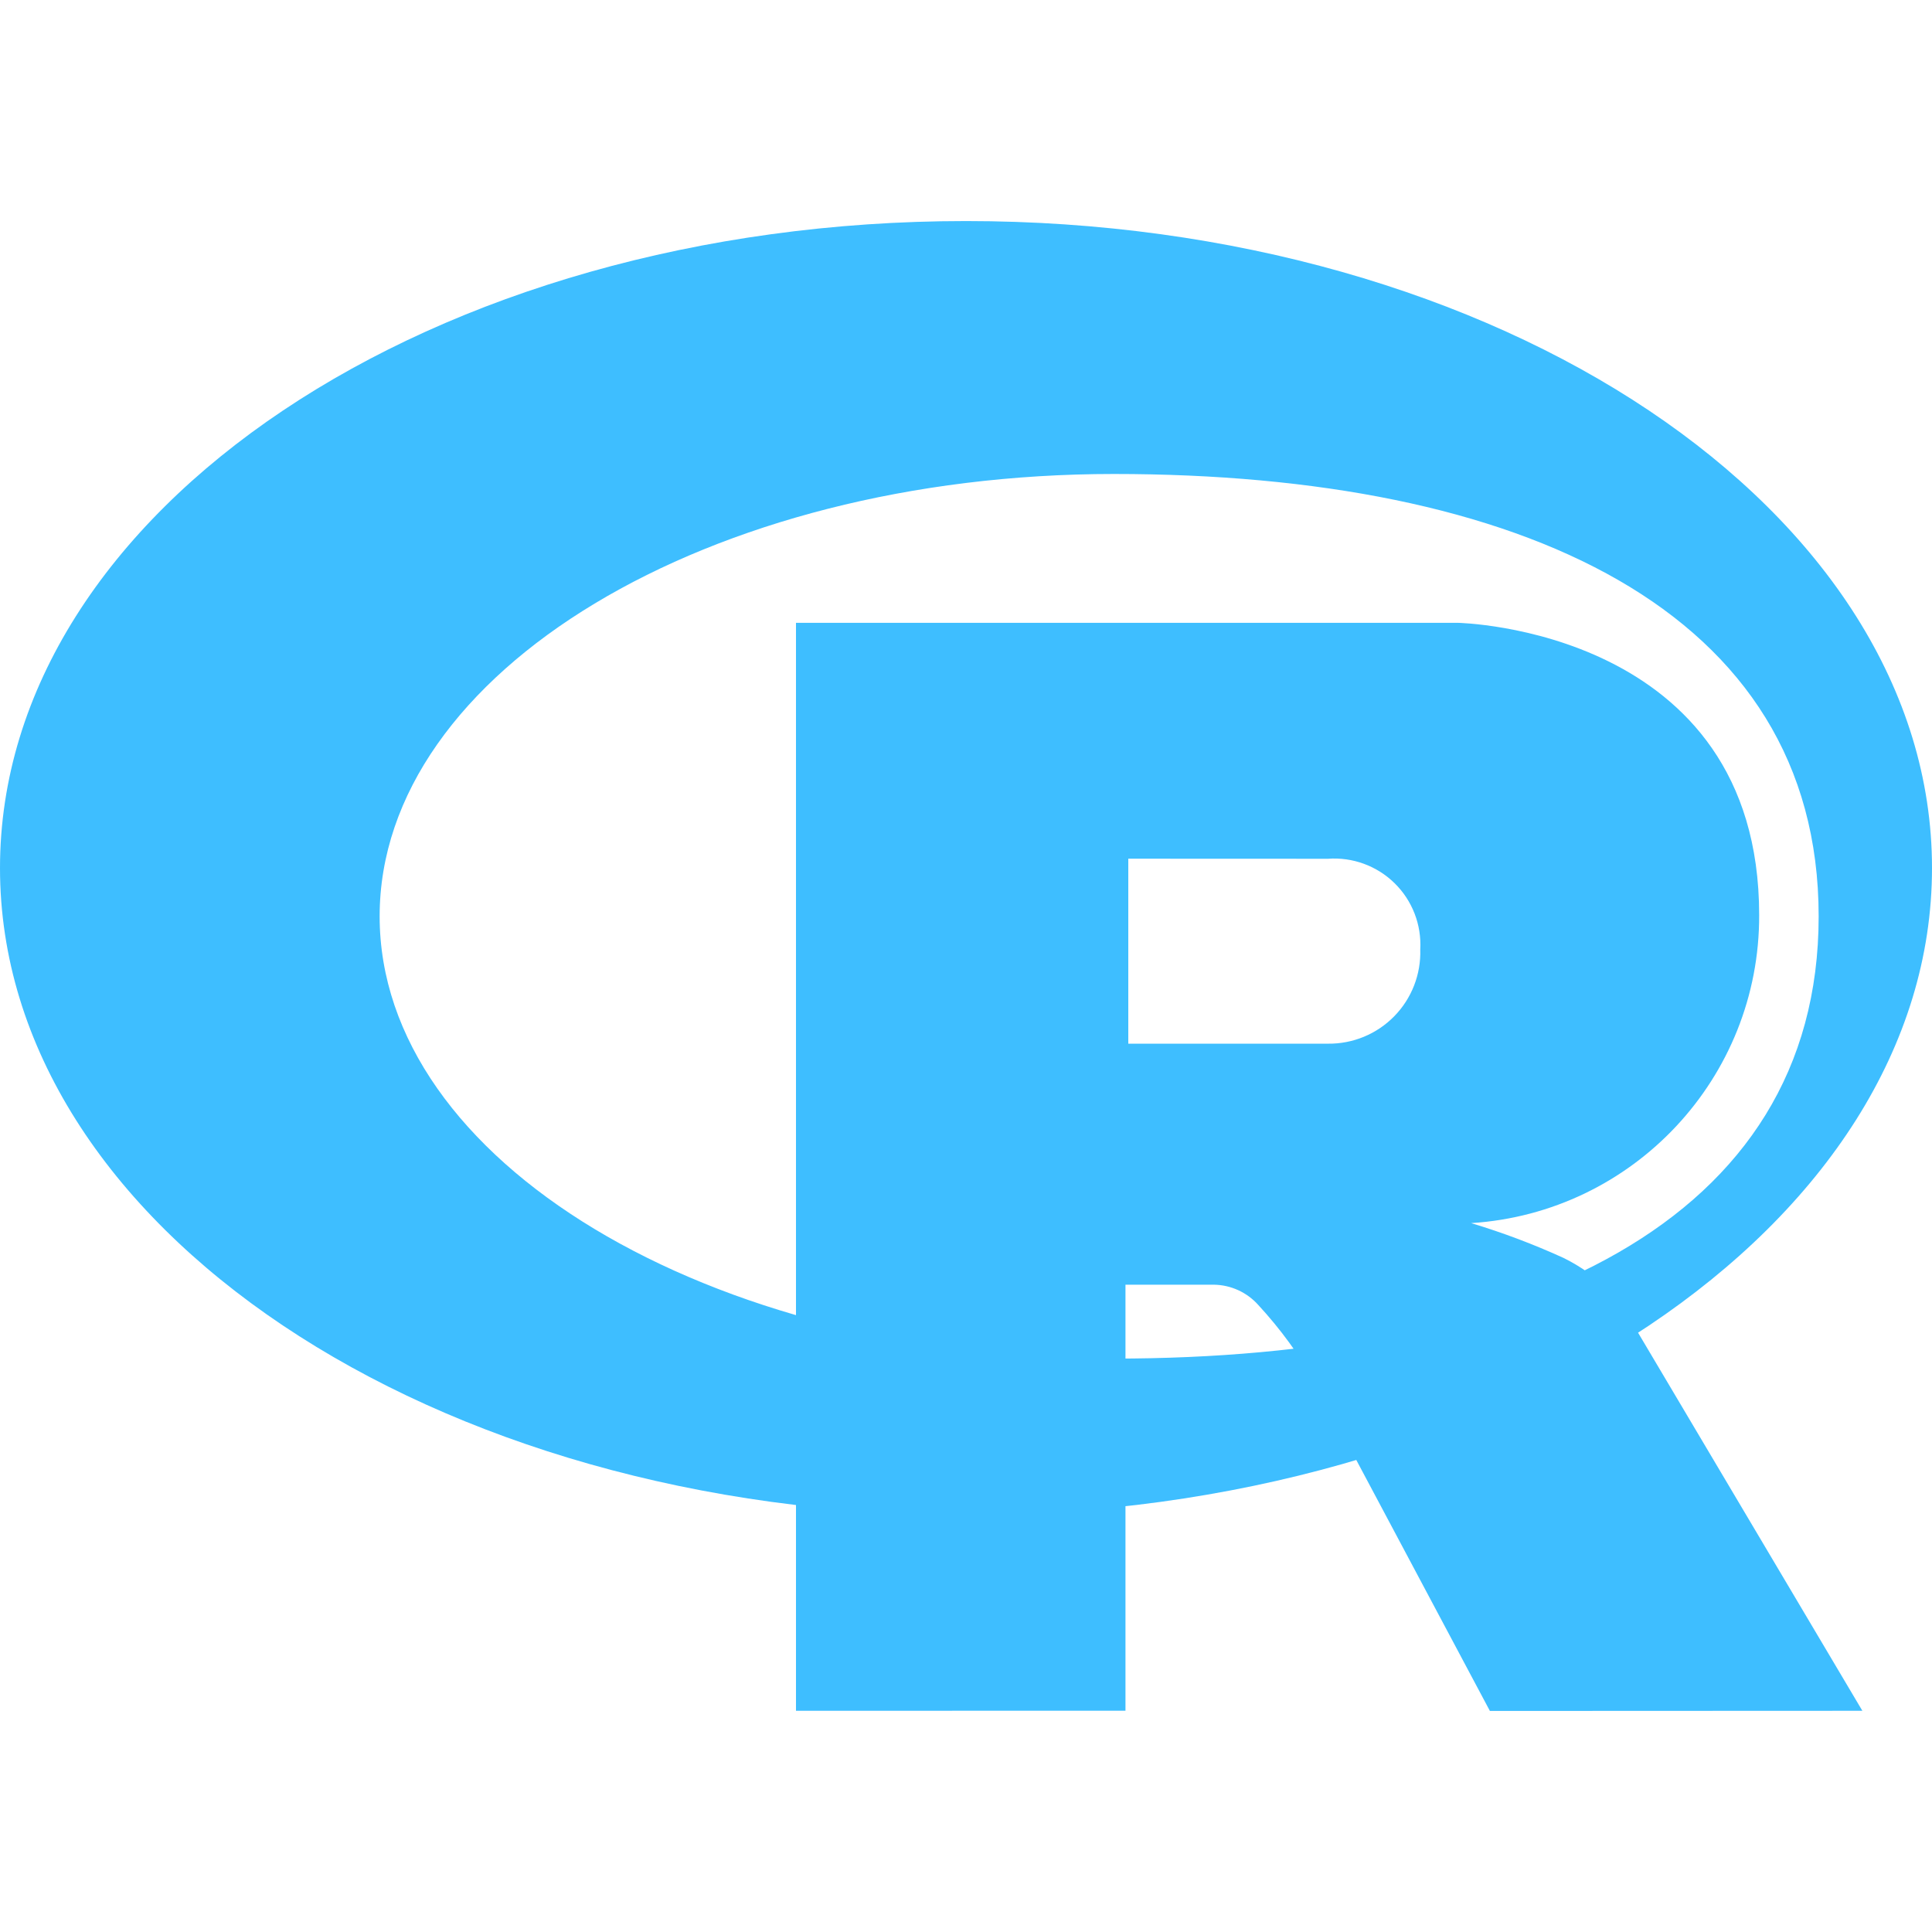
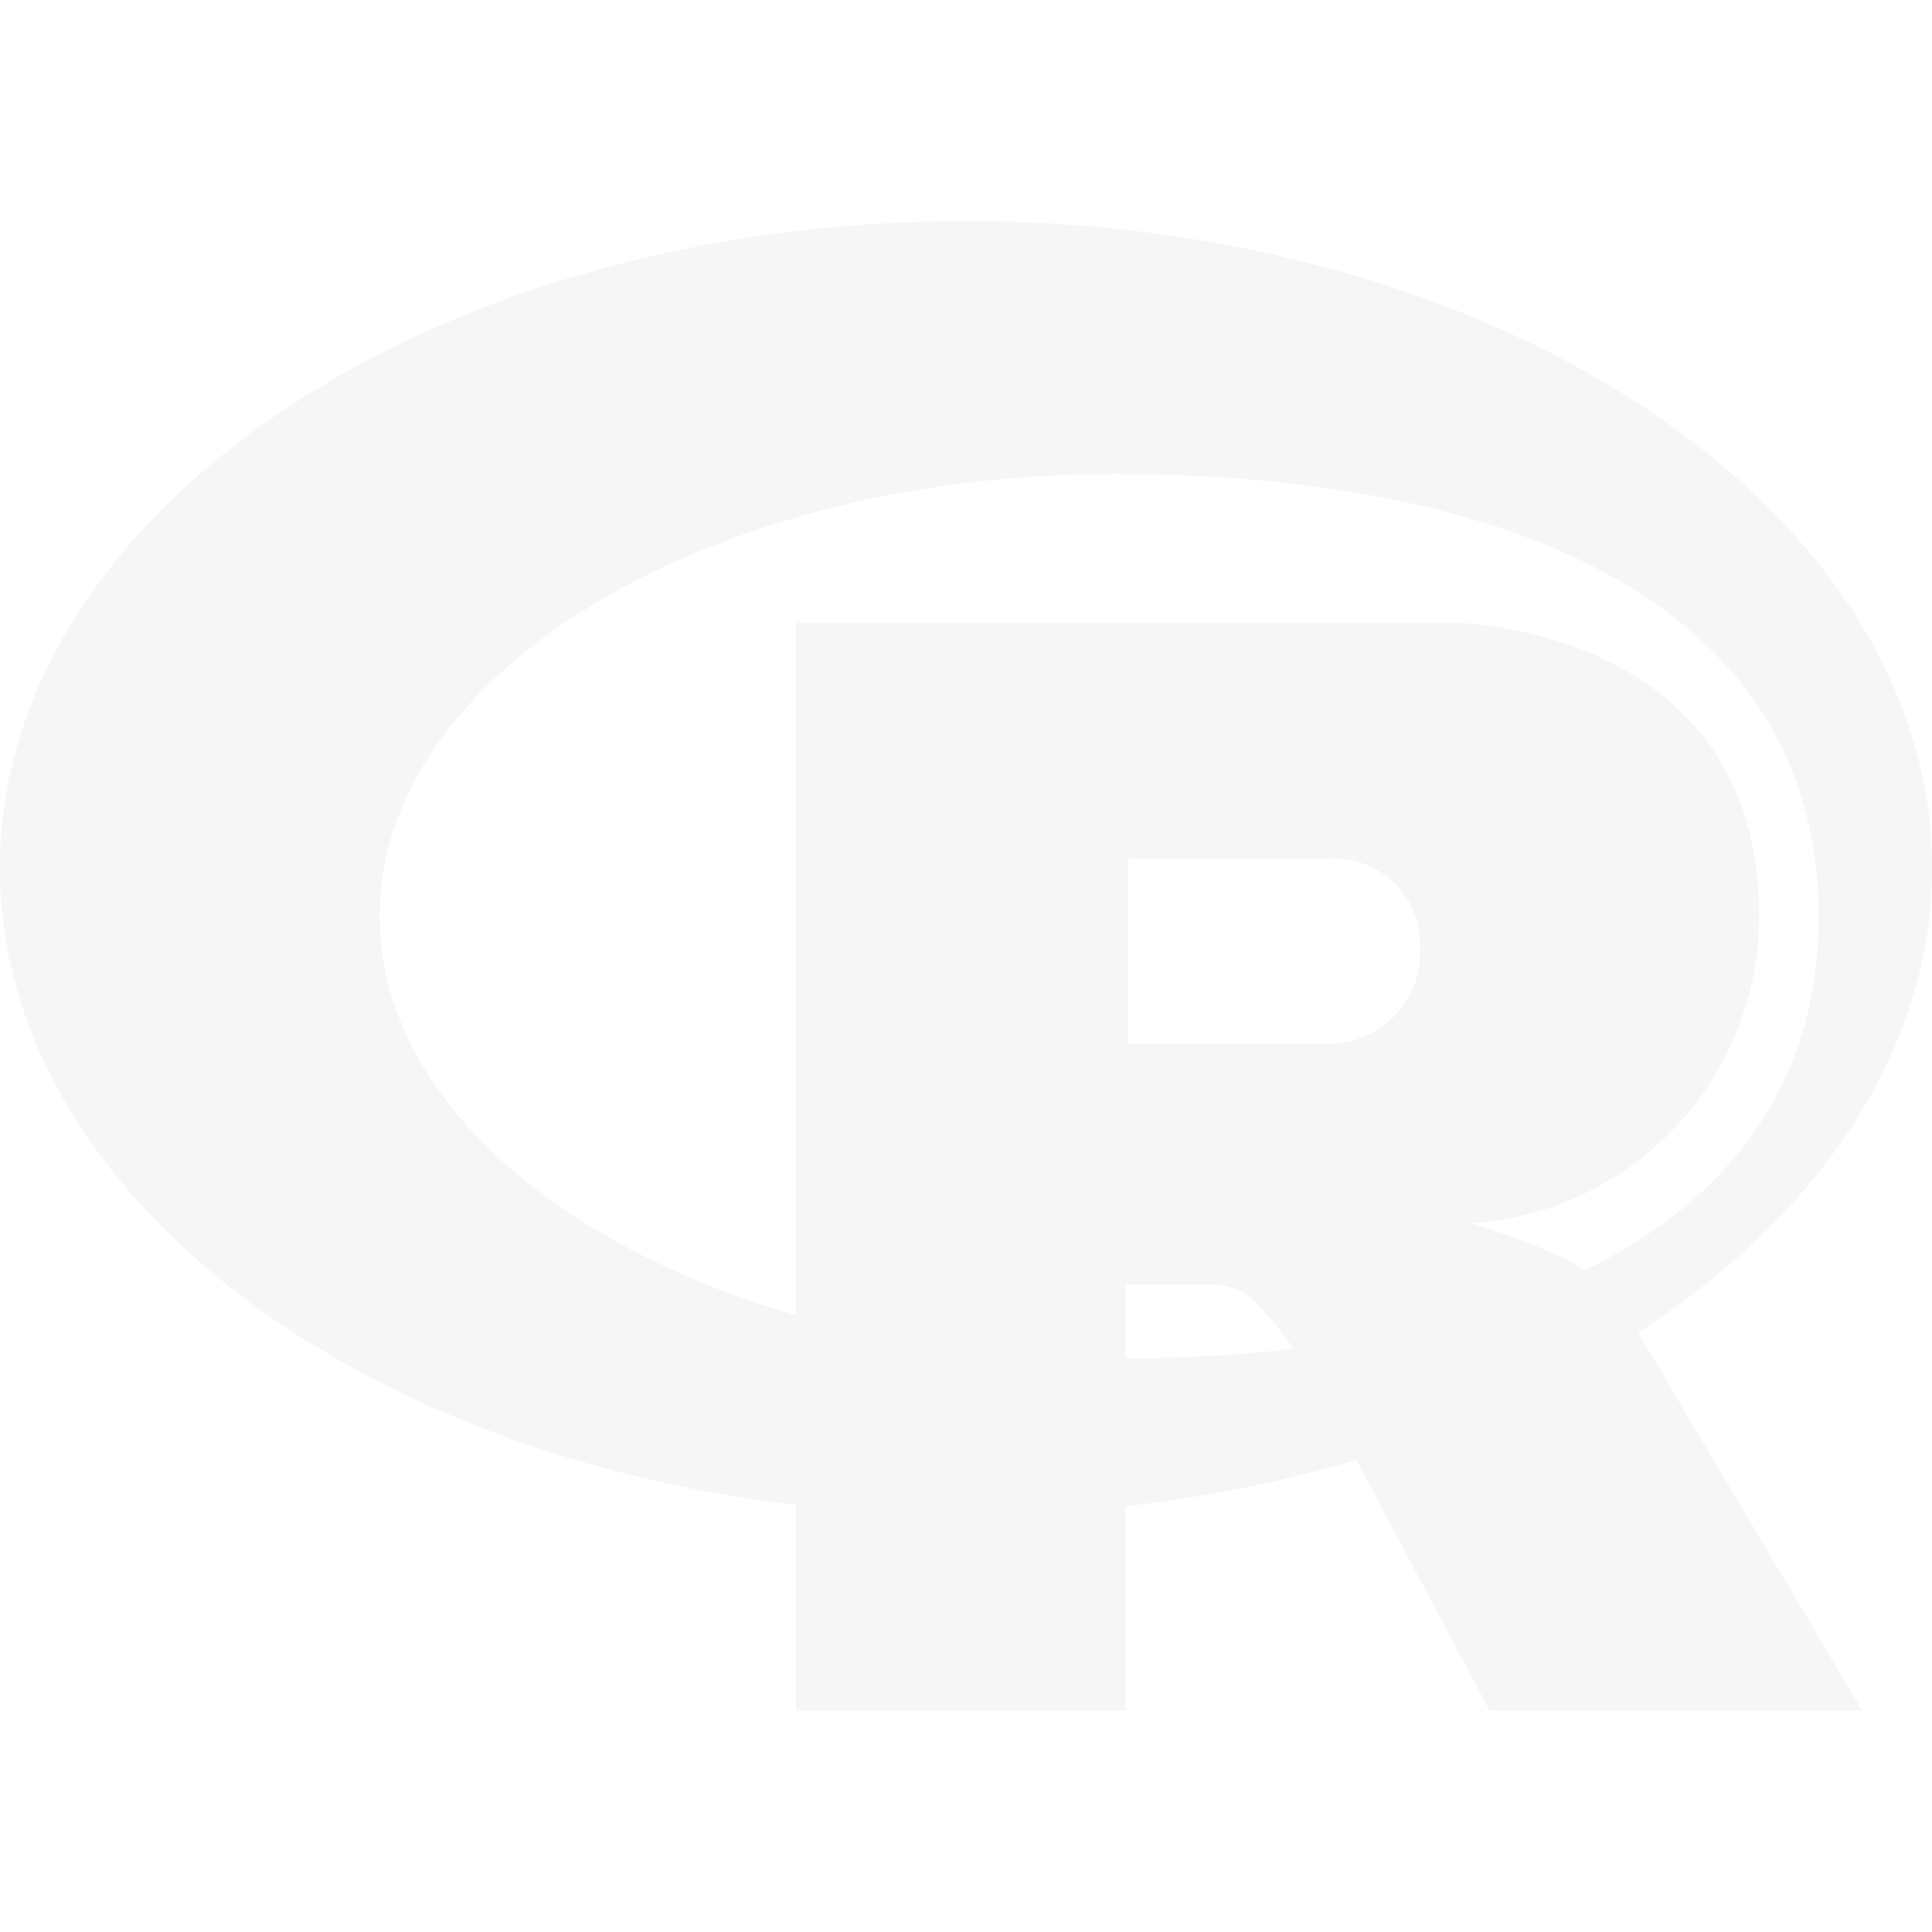
<svg xmlns="http://www.w3.org/2000/svg" viewBox="0 0 24 24">
-   <path style="fill:#3ebeff;fill-opacity:1" d="M12 18.82c-6.627 0-12-3.598-12-8.037s5.373-8.037 12-8.037 12 3.599 12 8.037-5.373 8.037-12 8.037zm1.837-12.932c-5.038 0-9.121 2.46-9.121 5.495s4.083 5.494 9.12 5.494 8.756-1.682 8.756-5.494-3.718-5.495-8.755-5.495zm4.438 9.306a9.038 9.038 0 0 1 1.149.433 2.221 2.221 0 0 1 .582.416 1.573 1.573 0 0 1 .266.383l2.863 4.826-4.627.002-2.163-4.063a5.229 5.229 0 0 0-.716-.982.753.753 0 0 0-.549-.25h-1.099v5.292l-4.093.001V7.737h8.221s3.744.067 3.744 3.63a3.822 3.822 0 0 1-3.578 3.827zm-1.78-4.526-2.479-.001v2.298h2.479a1.134 1.134 0 0 0 1.148-1.17 1.07 1.07 0 0 0-1.148-1.127z" />
+   <path style="fill:#f6f6f6;fill-opacity:1" d="M12 18.82c-6.627 0-12-3.598-12-8.037s5.373-8.037 12-8.037 12 3.599 12 8.037-5.373 8.037-12 8.037zm1.837-12.932c-5.038 0-9.121 2.46-9.121 5.495s4.083 5.494 9.12 5.494 8.756-1.682 8.756-5.494-3.718-5.495-8.755-5.495zm4.438 9.306a9.038 9.038 0 0 1 1.149.433 2.221 2.221 0 0 1 .582.416 1.573 1.573 0 0 1 .266.383l2.863 4.826-4.627.002-2.163-4.063a5.229 5.229 0 0 0-.716-.982.753.753 0 0 0-.549-.25h-1.099v5.292l-4.093.001V7.737h8.221s3.744.067 3.744 3.63a3.822 3.822 0 0 1-3.578 3.827zm-1.78-4.526-2.479-.001v2.298h2.479a1.134 1.134 0 0 0 1.148-1.17 1.07 1.07 0 0 0-1.148-1.127z" />
</svg>
